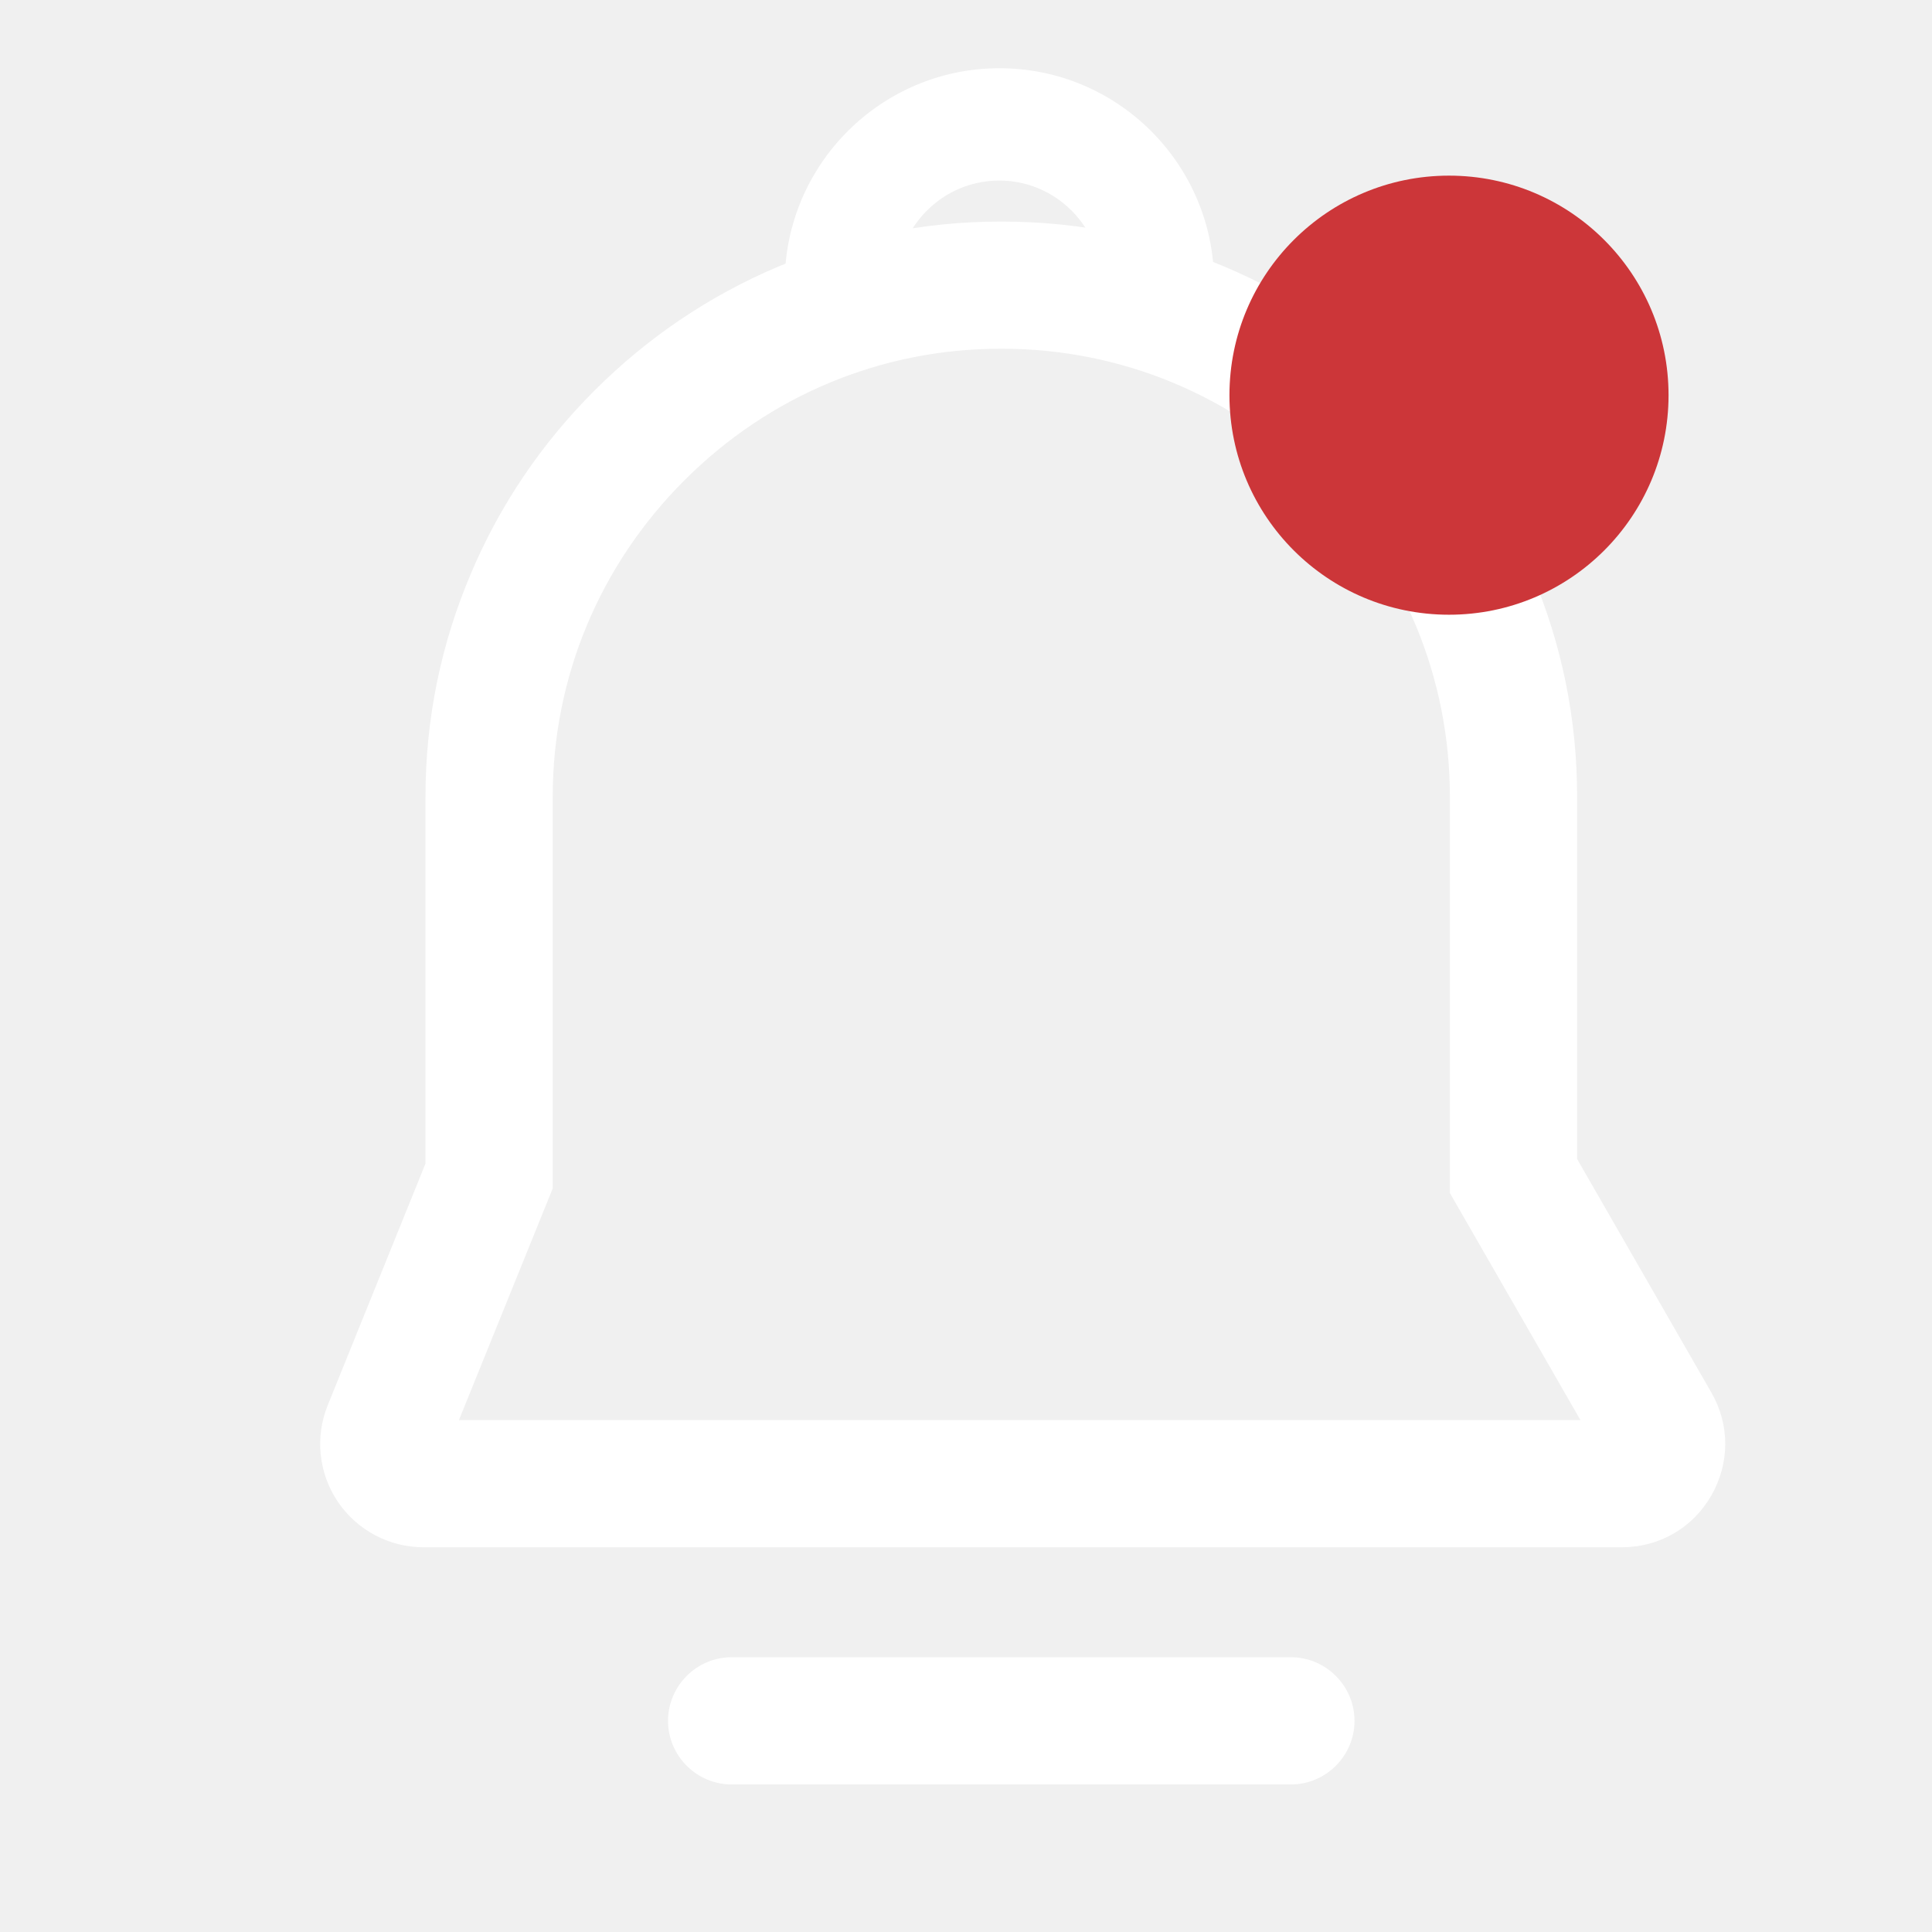
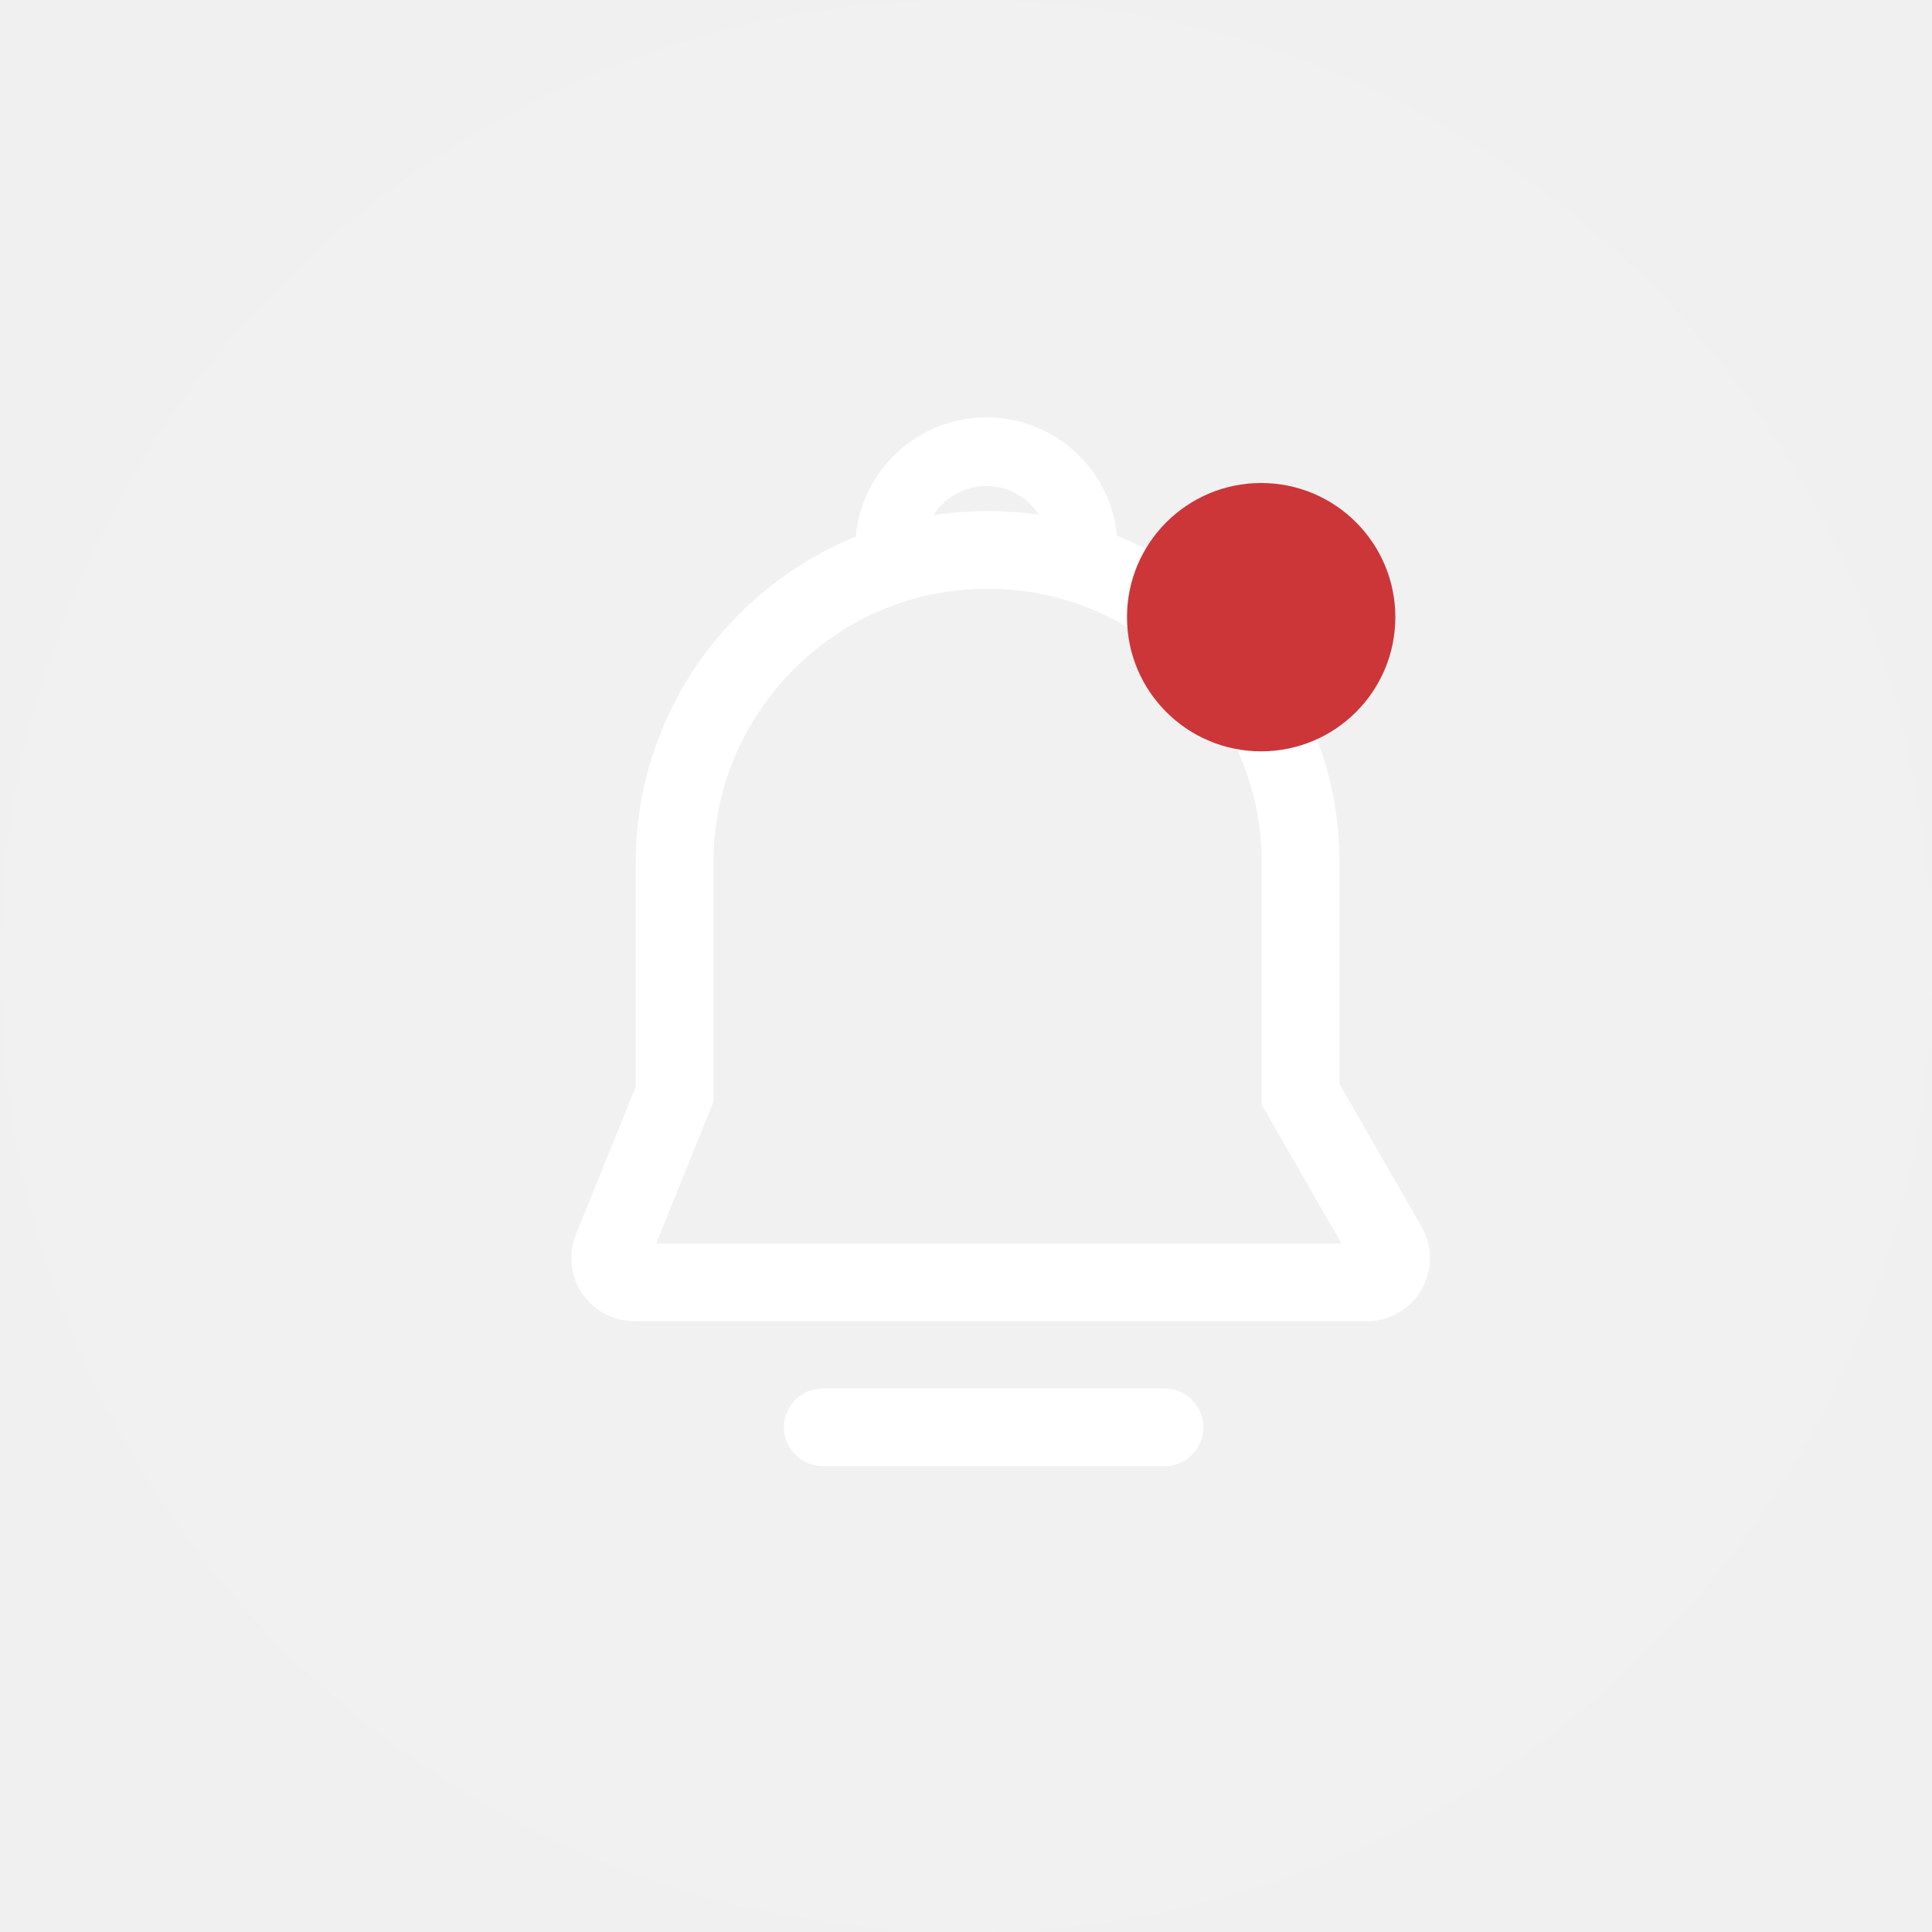
- <svg xmlns="http://www.w3.org/2000/svg" width="22" height="22" viewBox="0 0 22 22" fill="none">
-   <path d="M18.468 17.619H4.823C4.431 17.619 4.067 17.425 3.847 17.101C3.628 16.775 3.585 16.365 3.732 16.001L4.845 13.25V9.072C4.845 8.191 5.02 7.335 5.364 6.527C5.694 5.748 6.167 5.049 6.77 4.447C7.372 3.845 8.071 3.372 8.85 3.041C9.658 2.697 10.514 2.523 11.394 2.523H11.41C12.291 2.523 13.146 2.697 13.955 3.041C14.733 3.372 15.433 3.845 16.035 4.447C16.637 5.049 17.11 5.748 17.441 6.527C17.785 7.335 17.959 8.191 17.959 9.072V13.198L19.487 15.856C19.7 16.225 19.698 16.664 19.485 17.033C19.274 17.4 18.892 17.619 18.468 17.619ZM5.226 16.171H17.997L16.51 13.585V9.072C16.51 7.716 15.978 6.437 15.012 5.47C14.045 4.503 12.766 3.971 11.41 3.971H11.394C10.038 3.971 8.759 4.503 7.793 5.47C6.826 6.437 6.294 7.716 6.294 9.072V13.533L5.226 16.171ZM9.601 4.175C9.296 4.175 9.026 3.956 8.972 3.645C8.947 3.505 8.936 3.362 8.936 3.222C8.936 1.875 10.032 0.777 11.381 0.777C12.73 0.777 13.825 1.873 13.825 3.222C13.825 3.362 13.812 3.505 13.789 3.645C13.728 3.99 13.402 4.223 13.056 4.166L11.77 3.958C11.512 3.915 11.249 3.915 10.989 3.958L9.703 4.166C9.669 4.173 9.635 4.175 9.601 4.175ZM11.379 2.647C11.578 2.647 11.777 2.663 11.974 2.695L12.454 2.772C12.277 2.353 11.863 2.056 11.379 2.056C10.894 2.056 10.48 2.353 10.303 2.772L10.783 2.695C10.982 2.663 11.181 2.647 11.379 2.647ZM14.699 20.32H8.332C7.933 20.32 7.607 19.994 7.607 19.596C7.607 19.197 7.933 18.871 8.332 18.871H14.699C15.098 18.871 15.424 19.197 15.424 19.596C15.424 19.994 15.098 20.32 14.699 20.32Z" fill="white" />
-   <circle cx="16.5" cy="4.5" r="2.5" fill="#CC3639" />
+ <svg xmlns="http://www.w3.org/2000/svg" width="36" height="36" viewBox="0 0 36 36" fill="none">
+   <circle cx="18" cy="18" r="18" fill="white" fill-opacity="0.1" />
+   <path d="M25.468 24.619H11.823C11.431 24.619 11.067 24.425 10.847 24.101C10.628 23.775 10.585 23.365 10.732 23.001L11.845 20.25V16.072C11.845 15.191 12.02 14.335 12.364 13.527C12.694 12.748 13.167 12.049 13.77 11.447C14.372 10.845 15.071 10.371 15.85 10.041C16.658 9.697 17.514 9.523 18.394 9.523H18.41C19.291 9.523 20.146 9.697 20.955 10.041C21.733 10.371 22.433 10.845 23.035 11.447C23.637 12.049 24.11 12.748 24.441 13.527C24.785 14.335 24.959 15.191 24.959 16.072V20.198L26.487 22.856C26.7 23.225 26.698 23.664 26.485 24.033C26.274 24.4 25.892 24.619 25.468 24.619ZM12.226 23.171H24.997L23.51 20.585V16.072C23.51 14.716 22.978 13.437 22.012 12.47C21.045 11.503 19.766 10.971 18.41 10.971H18.394C17.038 10.971 15.759 11.503 14.793 12.47C13.826 13.437 13.294 14.716 13.294 16.072V20.533L12.226 23.171ZM16.602 11.175C16.296 11.175 16.026 10.956 15.972 10.645C15.947 10.505 15.936 10.363 15.936 10.222C15.936 8.875 17.032 7.777 18.381 7.777C19.73 7.777 20.826 8.873 20.826 10.222C20.826 10.363 20.812 10.505 20.789 10.645C20.728 10.989 20.402 11.223 20.056 11.166L18.77 10.958C18.512 10.915 18.249 10.915 17.989 10.958L16.703 11.166C16.669 11.173 16.635 11.175 16.602 11.175ZM18.378 9.647C18.578 9.647 18.777 9.663 18.974 9.695L19.454 9.772C19.277 9.353 18.863 9.056 18.378 9.056C17.894 9.056 17.48 9.353 17.303 9.772L17.783 9.695C17.982 9.663 18.181 9.647 18.378 9.647ZM21.699 27.32H15.332C14.933 27.32 14.607 26.994 14.607 26.596C14.607 26.197 14.933 25.871 15.332 25.871H21.699C22.098 25.871 22.424 26.197 22.424 26.596C22.424 26.994 22.098 27.32 21.699 27.32Z" fill="white" />
+   <circle cx="23.5" cy="11.5" r="2.5" fill="#CC3639" />
</svg>
